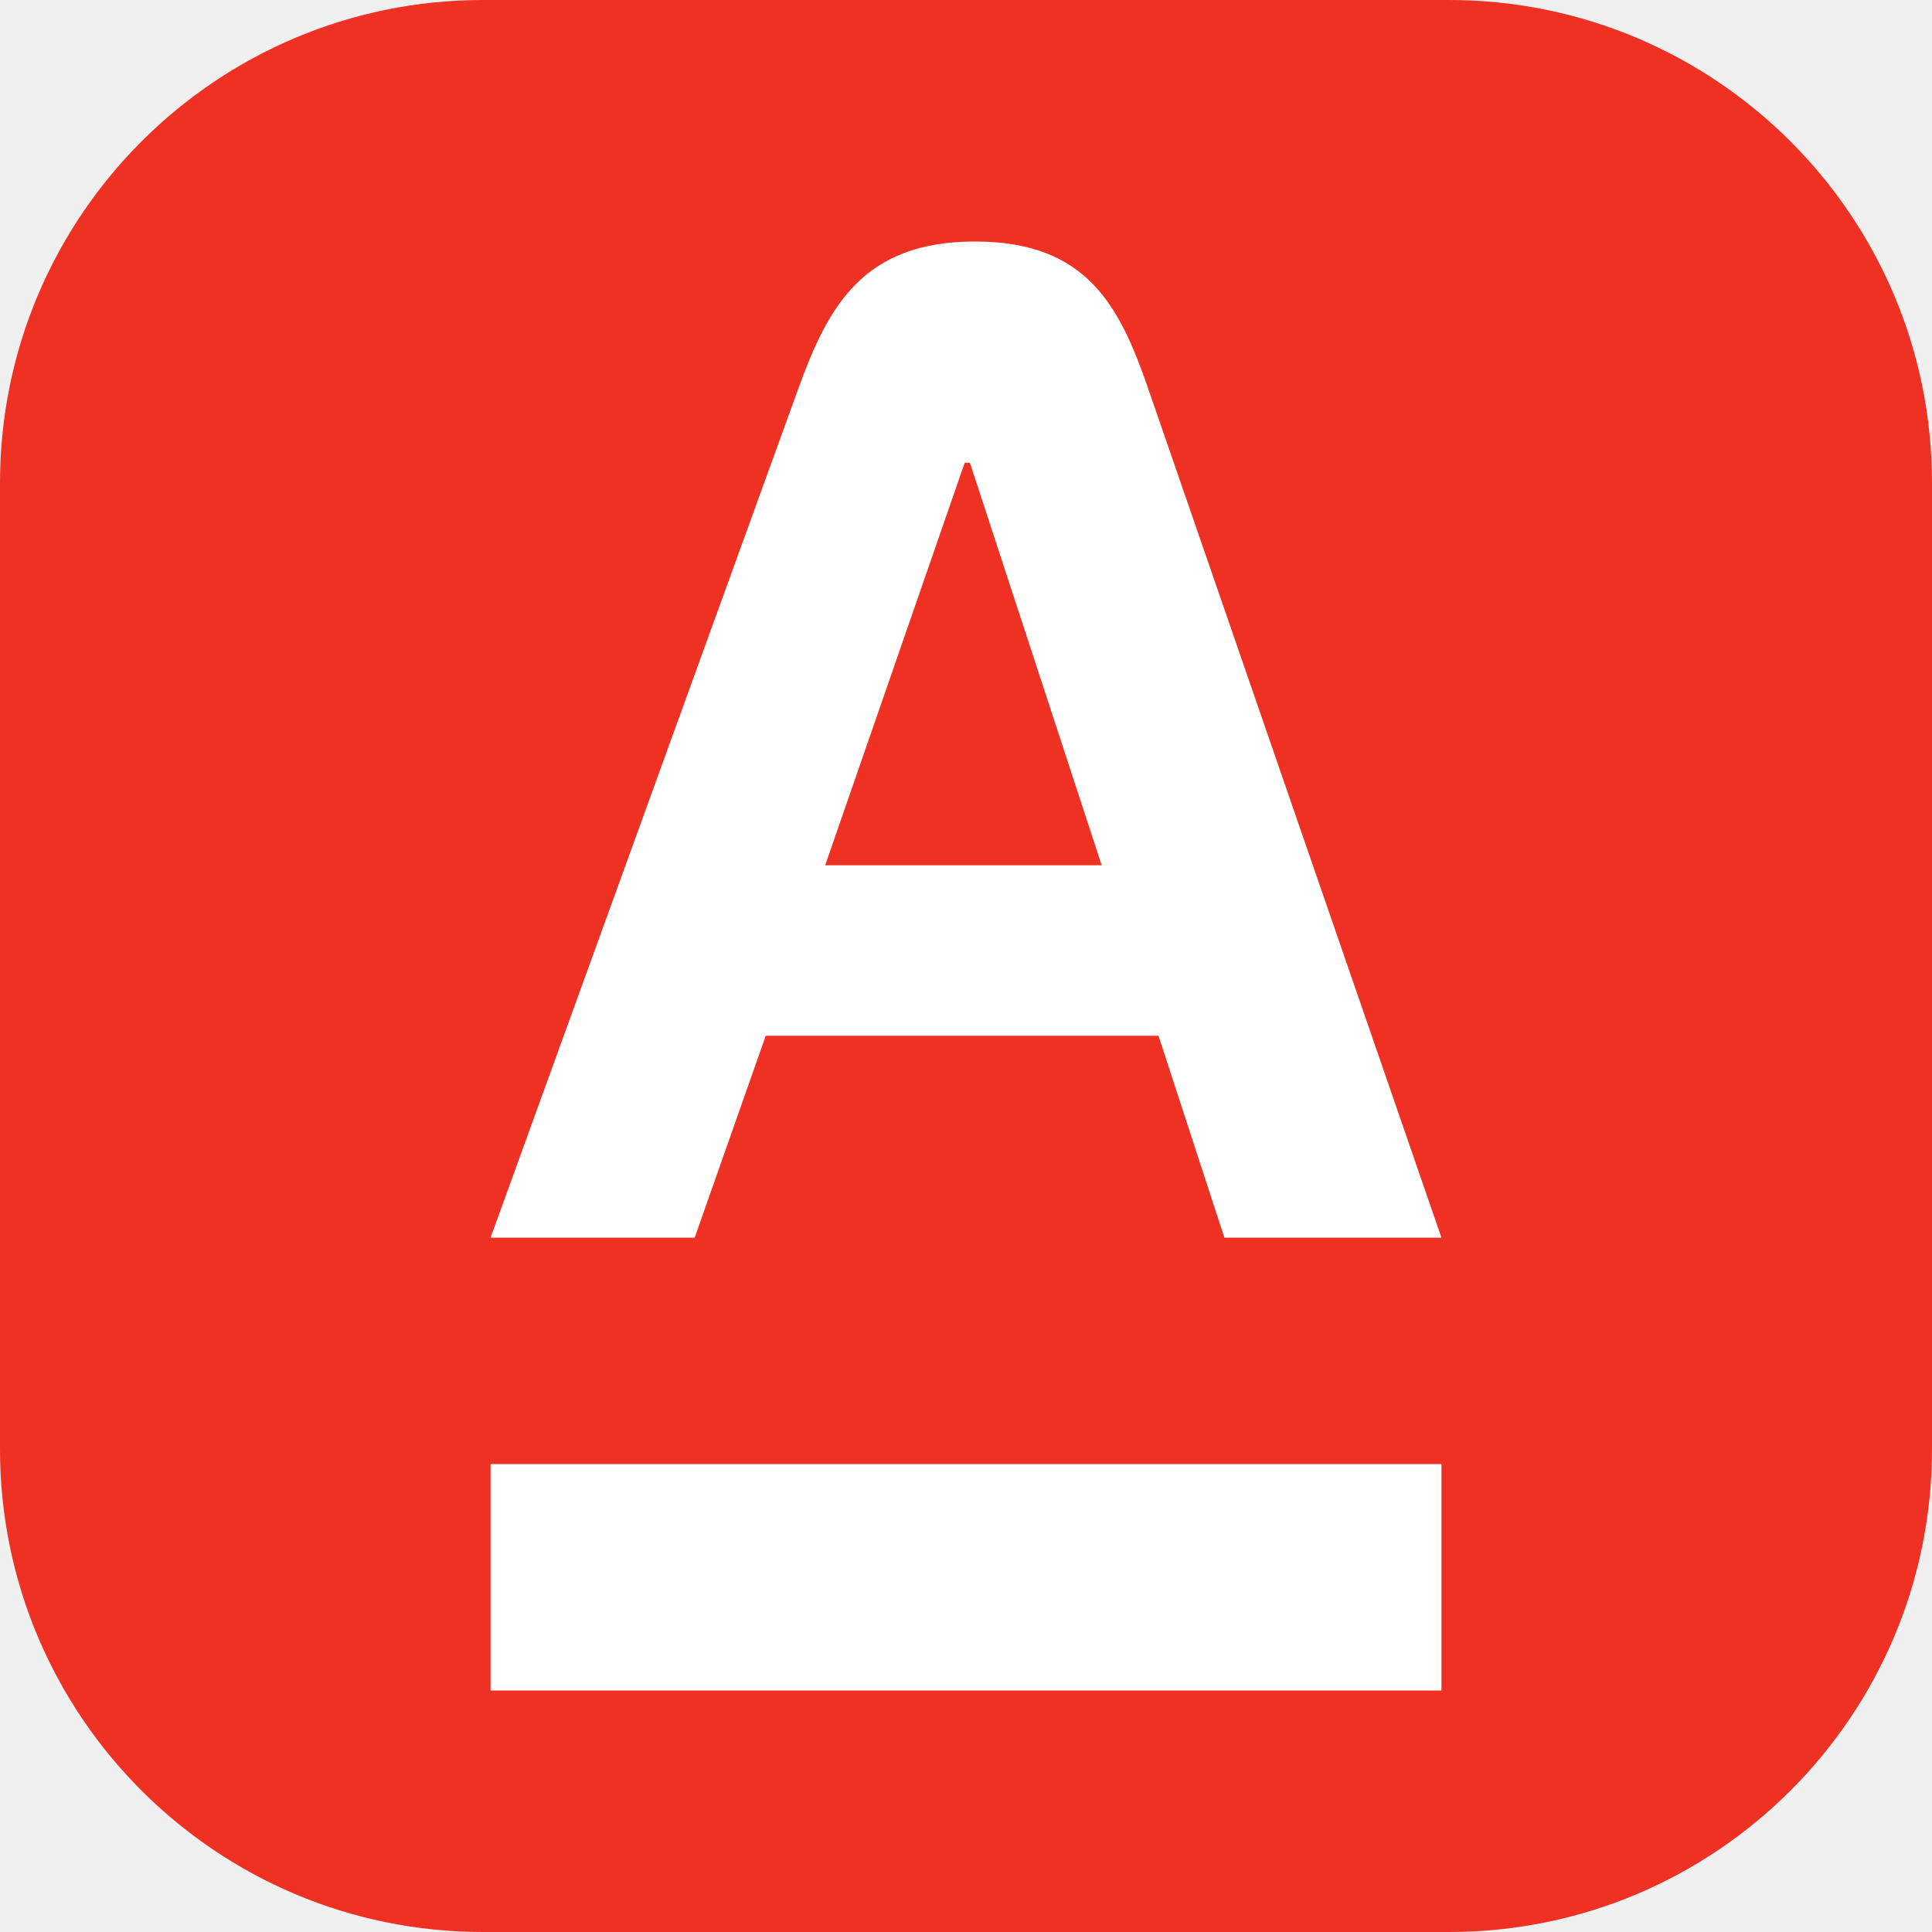
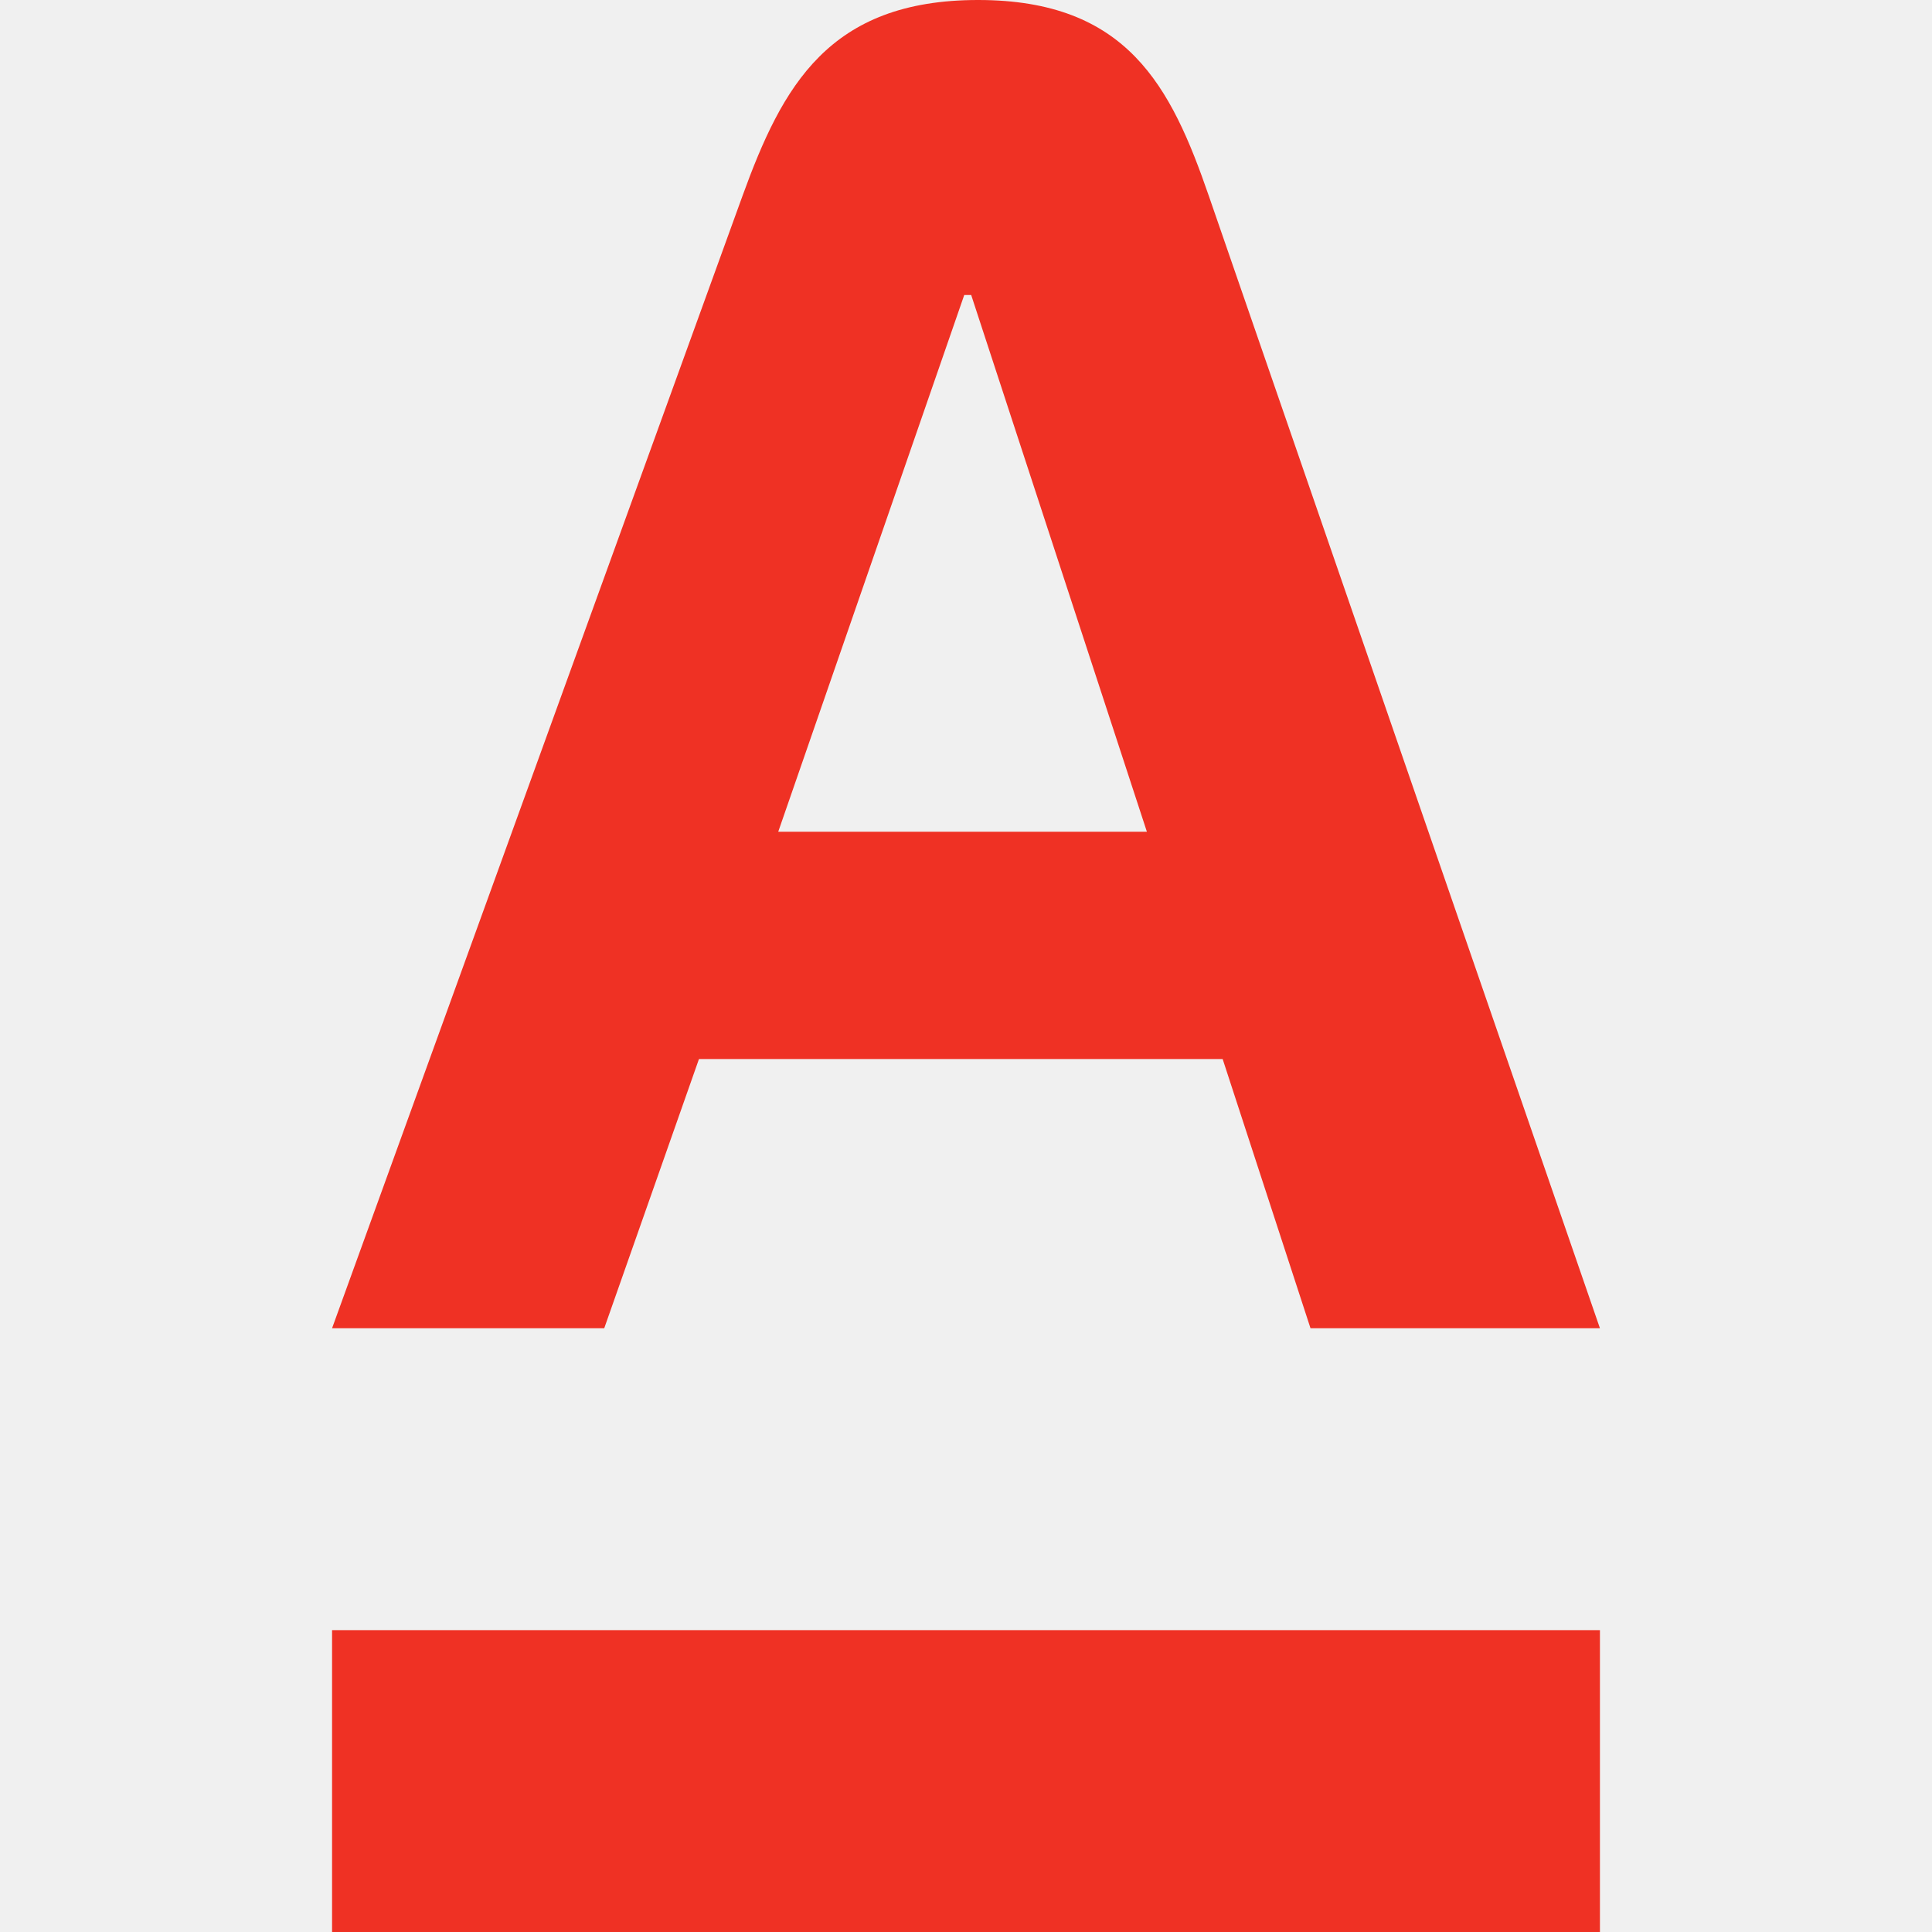
<svg xmlns="http://www.w3.org/2000/svg" viewBox="0 0 32 32">
-   <rect width="32" height="32" rx="8" fill="#EF3124" />
-   <path transform="translate(8.125 4) scale(0.75)" fill="#fff" fill-rule="evenodd" clip-rule="evenodd" d="M10.471 4.886l-3.081 8.89h6.106l-2.91-8.89h-.115zM10.7 0c2.474 0 3.196 1.432 3.822 3.245L21 22h-4.794l-1.455-4.459H6.077L4.508 22H0L6.798 3.245C7.458 1.426 8.226 0 10.7 0zM0 27h21v5H0v-5z" />
+   <path transform="translate(5.5 0)" fill="#EF3124" fill-rule="evenodd" clip-rule="evenodd" d="M10.471 4.886l-3.081 8.89h6.106l-2.91-8.89h-.115zM10.7 0c2.474 0 3.196 1.432 3.822 3.245L21 22h-4.794l-1.455-4.459H6.077L4.508 22H0L6.798 3.245C7.458 1.426 8.226 0 10.7 0zM0 27h21v5H0v-5z" />
</svg>
